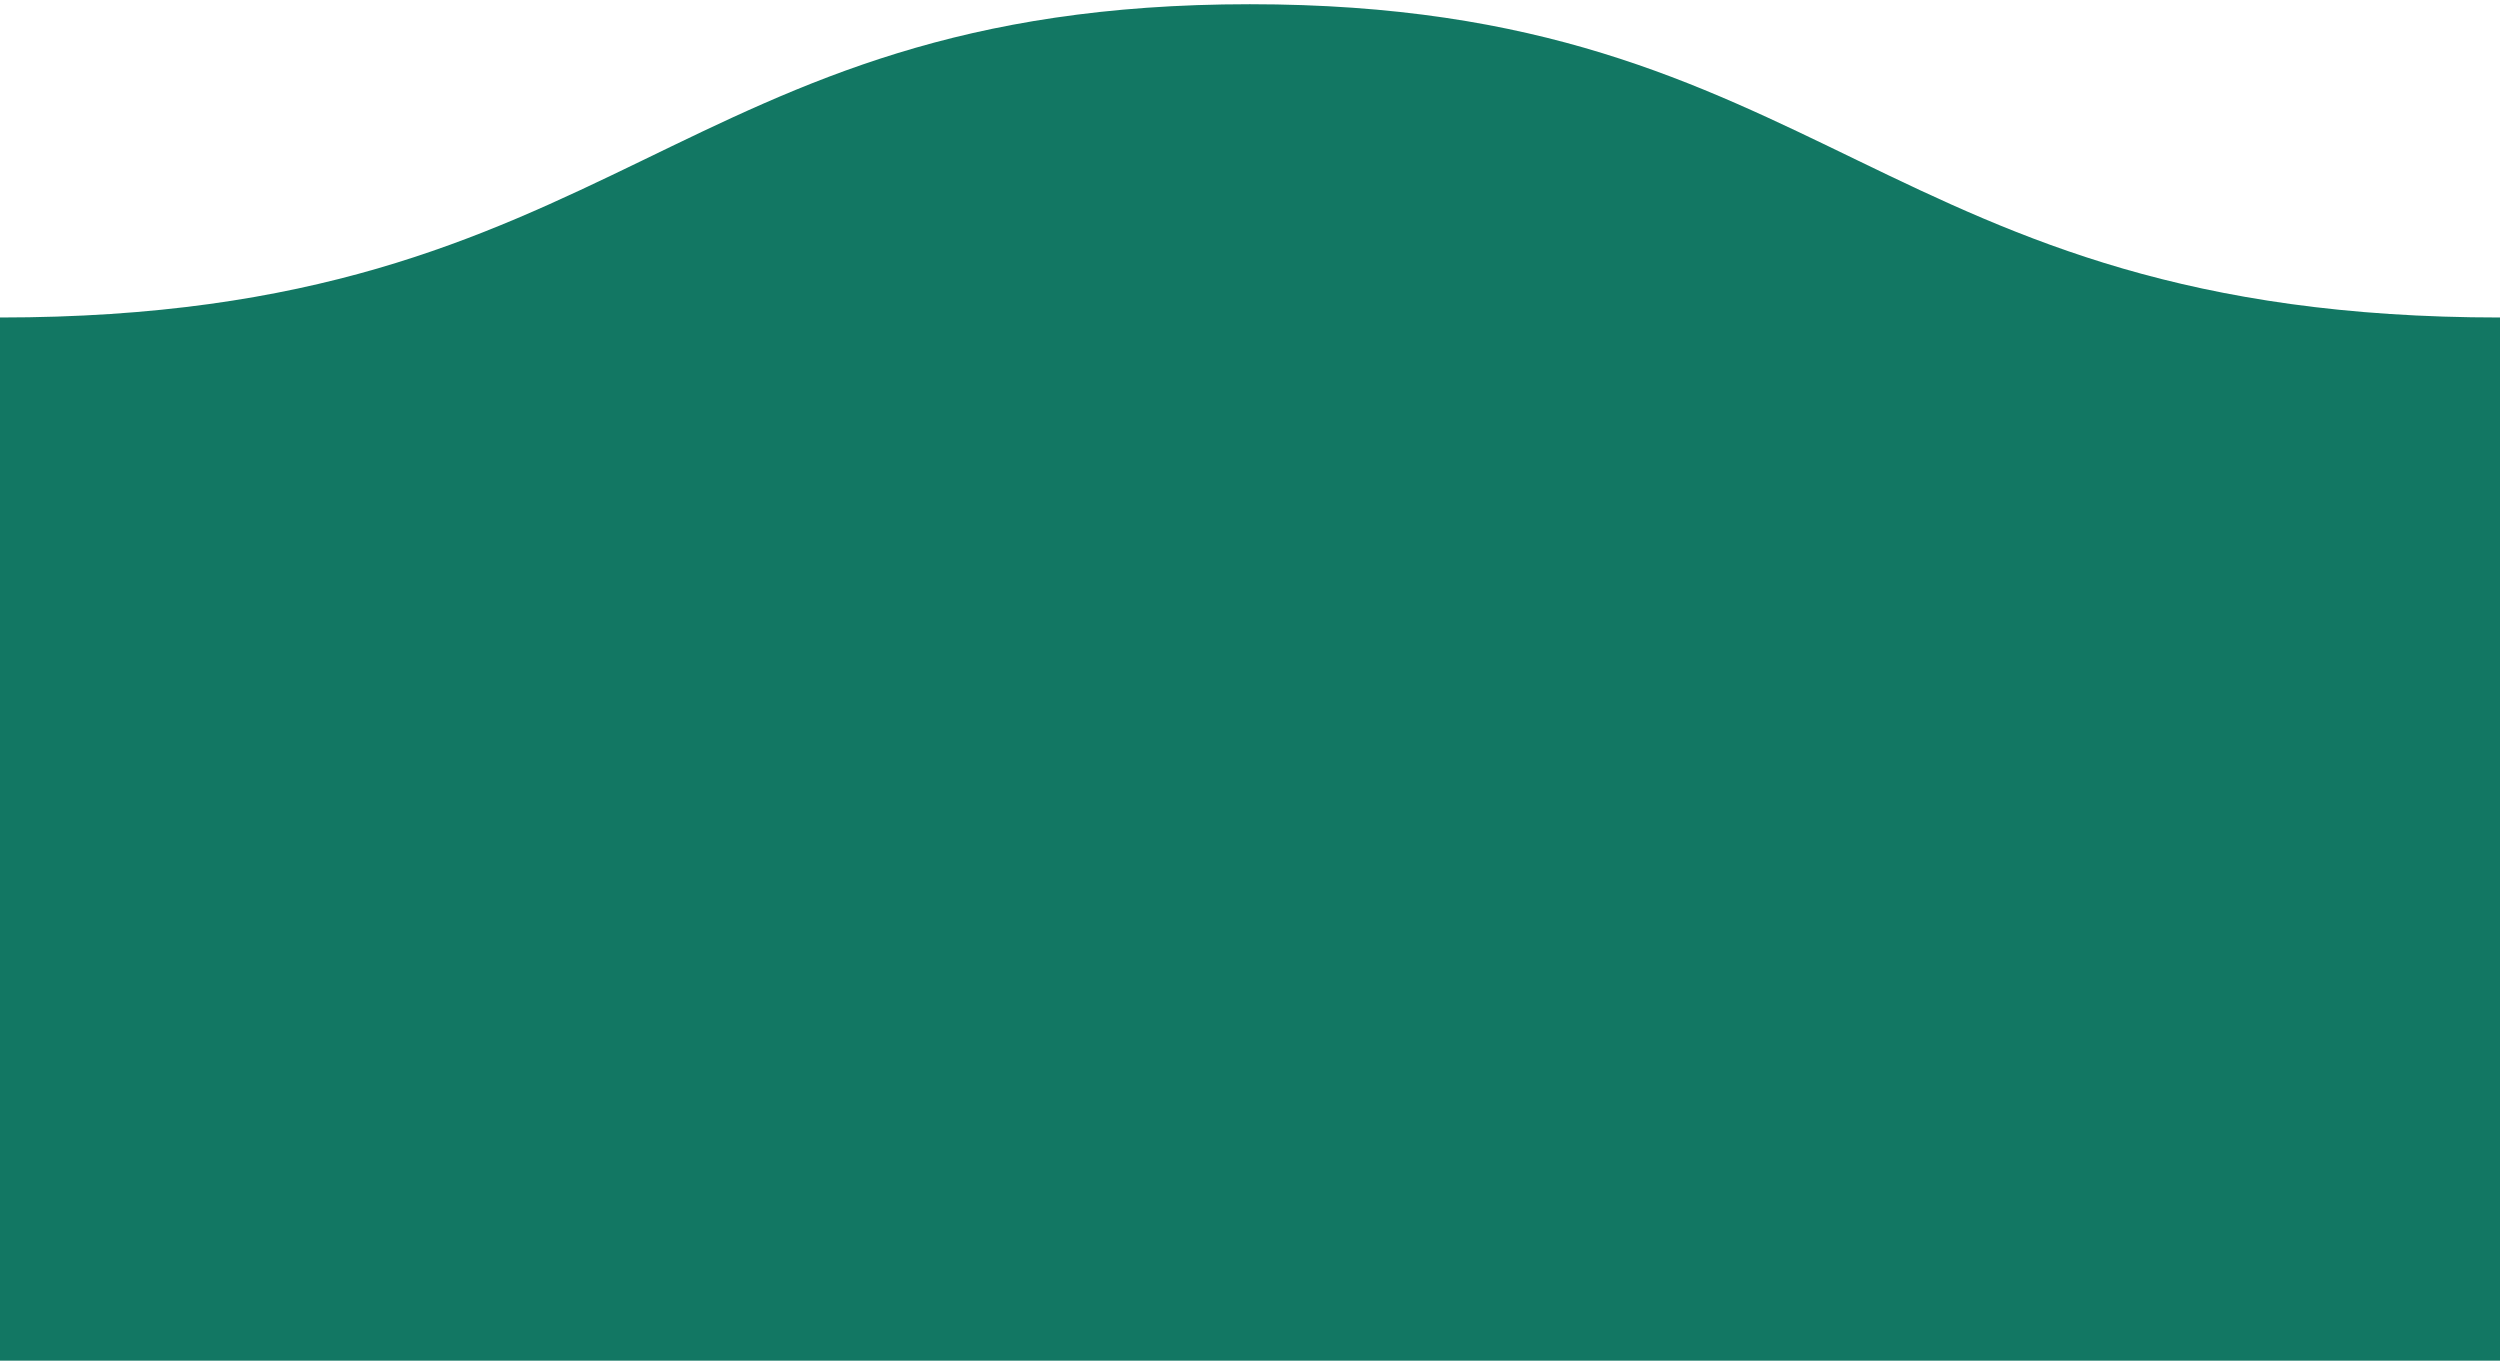
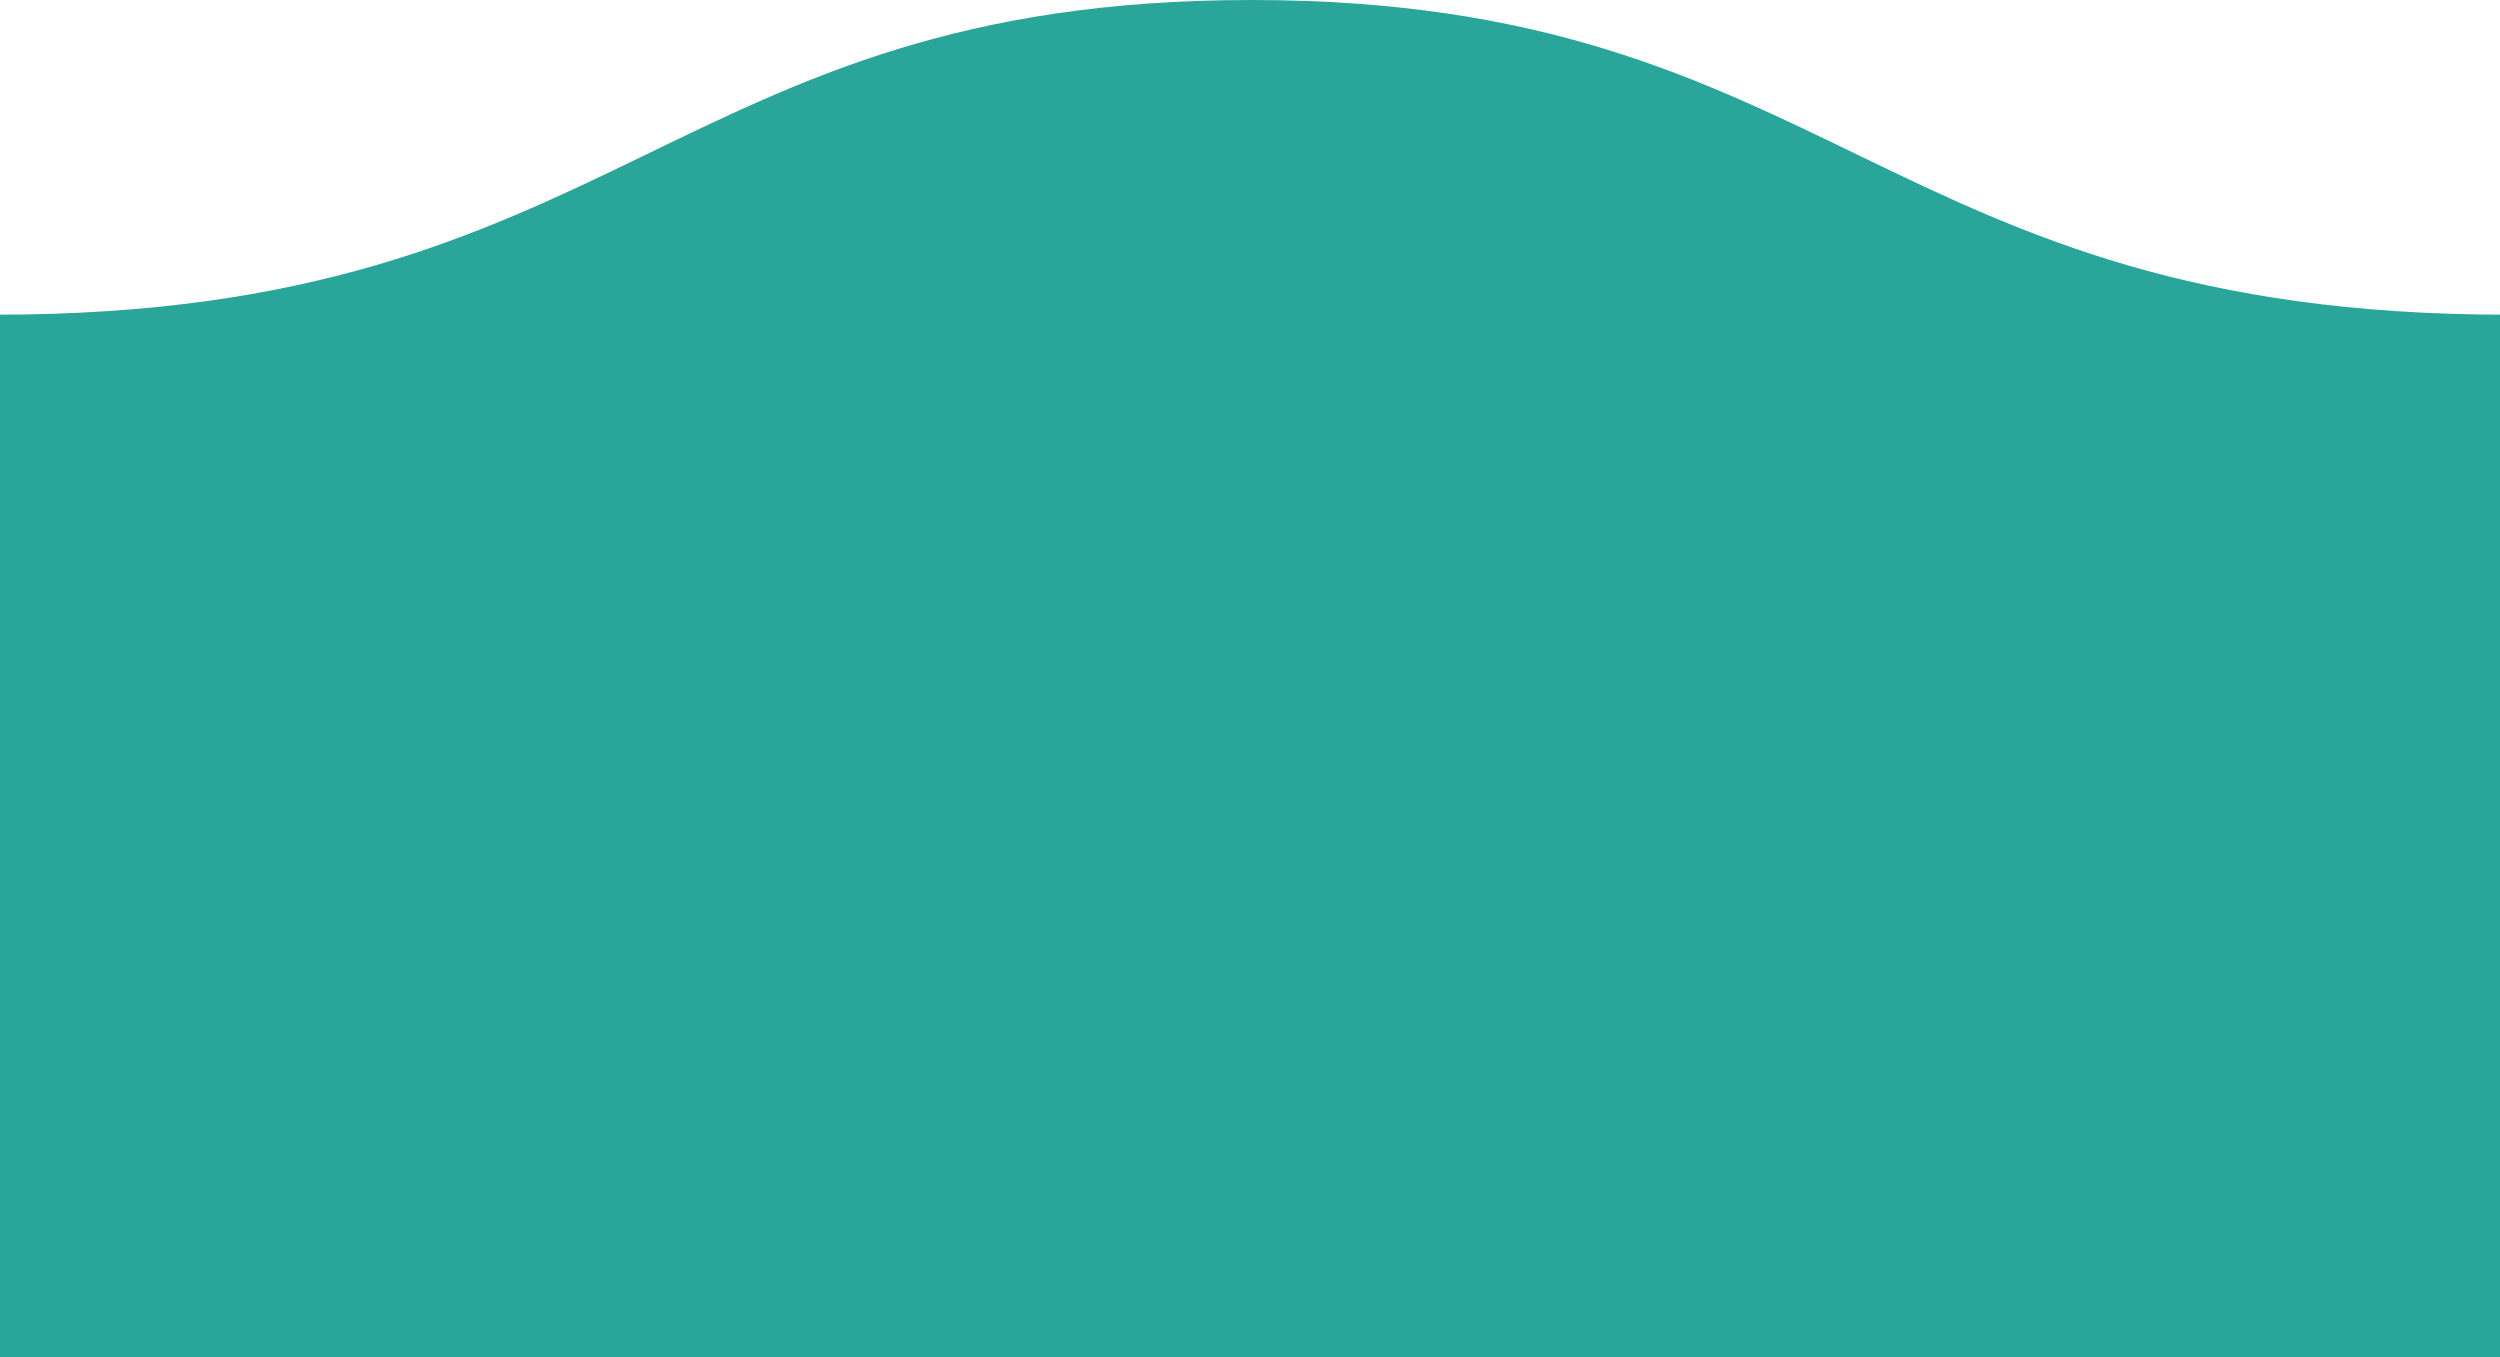
- <svg xmlns="http://www.w3.org/2000/svg" version="1.1" id="Layer_1" x="0px" y="0px" width="152px" height="83px" viewBox="0 0 152 83" enable-background="new 0 0 152 83" xml:space="preserve">
-   <path fill="#127763" d="M-0.001,82.729L-0.001,82.729V19.304c37.995,0,40.692-19.047,75.989-19.047  c35.328,0,38.027,19.047,76.021,19.047l0,0v10.526v52.898H-0.001z" />
+ <svg xmlns="http://www.w3.org/2000/svg" version="1.1" id="Layer_1" x="0px" y="0px" width="151.313px" height="82.115px" viewBox="0.25 0.257 151.313 82.115" enable-background="new 0.25 0.257 151.313 82.115" xml:space="preserve">
+   <path fill="#29A599" d="M-0.001,82.729L-0.001,82.729V19.304c37.995,0,40.692-19.047,75.989-19.047  c35.329,0,38.028,19.047,76.021,19.047l0,0V29.83v52.898L-0.001,82.729L-0.001,82.729z" />
</svg>
